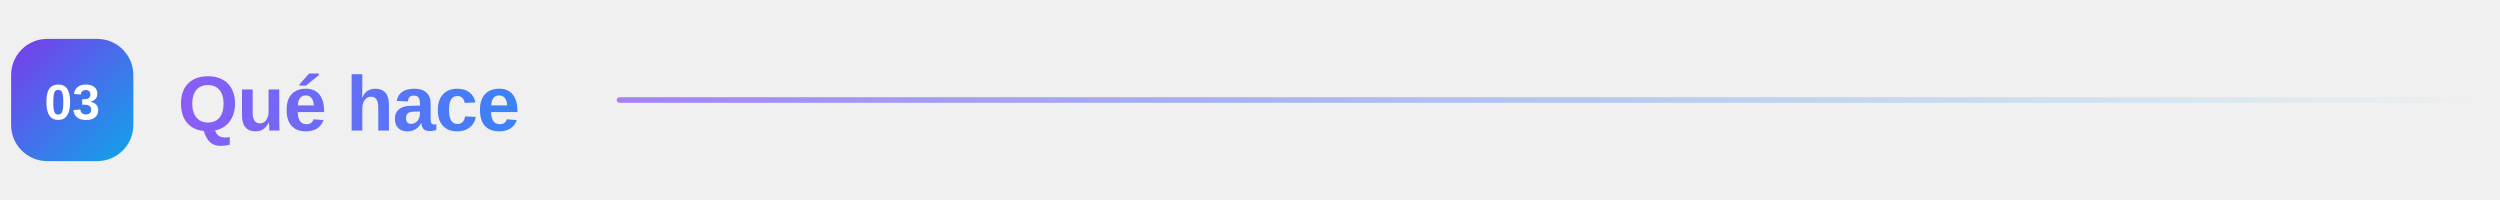
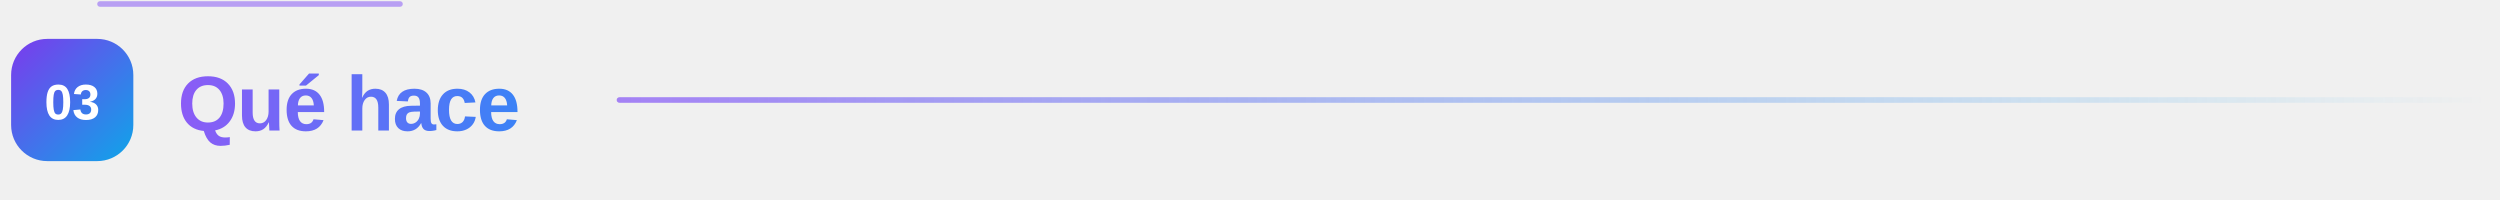
- <svg xmlns="http://www.w3.org/2000/svg" width="900" height="72" viewBox="0 0 900 72" role="img" aria-label="Qué hace">
+ <svg xmlns="http://www.w3.org/2000/svg" width="900" height="72" viewBox="0 0 900 72" role="img" aria-label="Qué hace" data-readme-motion="subtle">
  <defs>
    <linearGradient id="g" x1="0" y1="0" x2="1" y2="1">
      <stop offset="0" stop-color="#7c3aed" />
      <stop offset="1" stop-color="#0ea5e9" />
    </linearGradient>
    <linearGradient id="t" x1="0" y1="0" x2="1" y2="0">
      <stop offset="0" stop-color="#8b5cf6" />
      <stop offset="1" stop-color="#3b82f6" />
    </linearGradient>
    <linearGradient id="l" x1="0" y1="0" x2="1" y2="0">
      <stop offset="0" stop-color="#8b5cf6" stop-opacity="0.75" />
      <stop offset="1" stop-color="#0ea5e9" stop-opacity="0" />
    </linearGradient>
    <style>text { font-family: "Segoe UI", -apple-system, BlinkMacSystemFont, "Helvetica Neue", Arial, sans-serif; }</style>
  </defs>
  <rect x="4" y="14" width="44" height="44" rx="13" fill="url(#g)" />
  <text x="26" y="43" text-anchor="middle" style="font-size:18px;font-weight:800;fill:#ffffff">03</text>
  <text x="64" y="47" style="font-size:28px;font-weight:800;letter-spacing:-0.4px" fill="url(#t)">Qué hace</text>
  <rect x="222" y="35" width="672" height="2" rx="1" fill="url(#l)" />
+   <style data-readme-builder-motion="1">
+ @keyframes rb-accent {0%,100%{filter:brightness(1)}50%{filter:brightness(1.3)}}
+ @keyframes rb-trace {from{stroke-dashoffset:900}to{stroke-dashoffset:0}}
+ svg[data-readme-motion] .rb-motion-line{animation:rb-trace 2s ease-in-out 2;stroke-dasharray:108 900;stroke-dashoffset:0;opacity:.55}
+ svg[data-readme-motion] &gt; path,svg[data-readme-motion] &gt; g:not(.rb-motion-layer){animation:rb-accent 2s ease-in-out 2}
+ @media (prefers-reduced-motion:reduce){svg[data-readme-motion] .rb-motion-line,svg[data-readme-motion] &gt; path,svg[data-readme-motion] &gt; g:not(.rb-motion-layer){animation:none!important;filter:none!important}}
+ </style>
+   <g class="rb-motion-layer" aria-hidden="true" pointer-events="none">
+     <path class="rb-motion-line" d="M36 1.44h828" fill="none" stroke="#8b5cf6" stroke-width="2" stroke-linecap="round" />
+   </g>
</svg>
